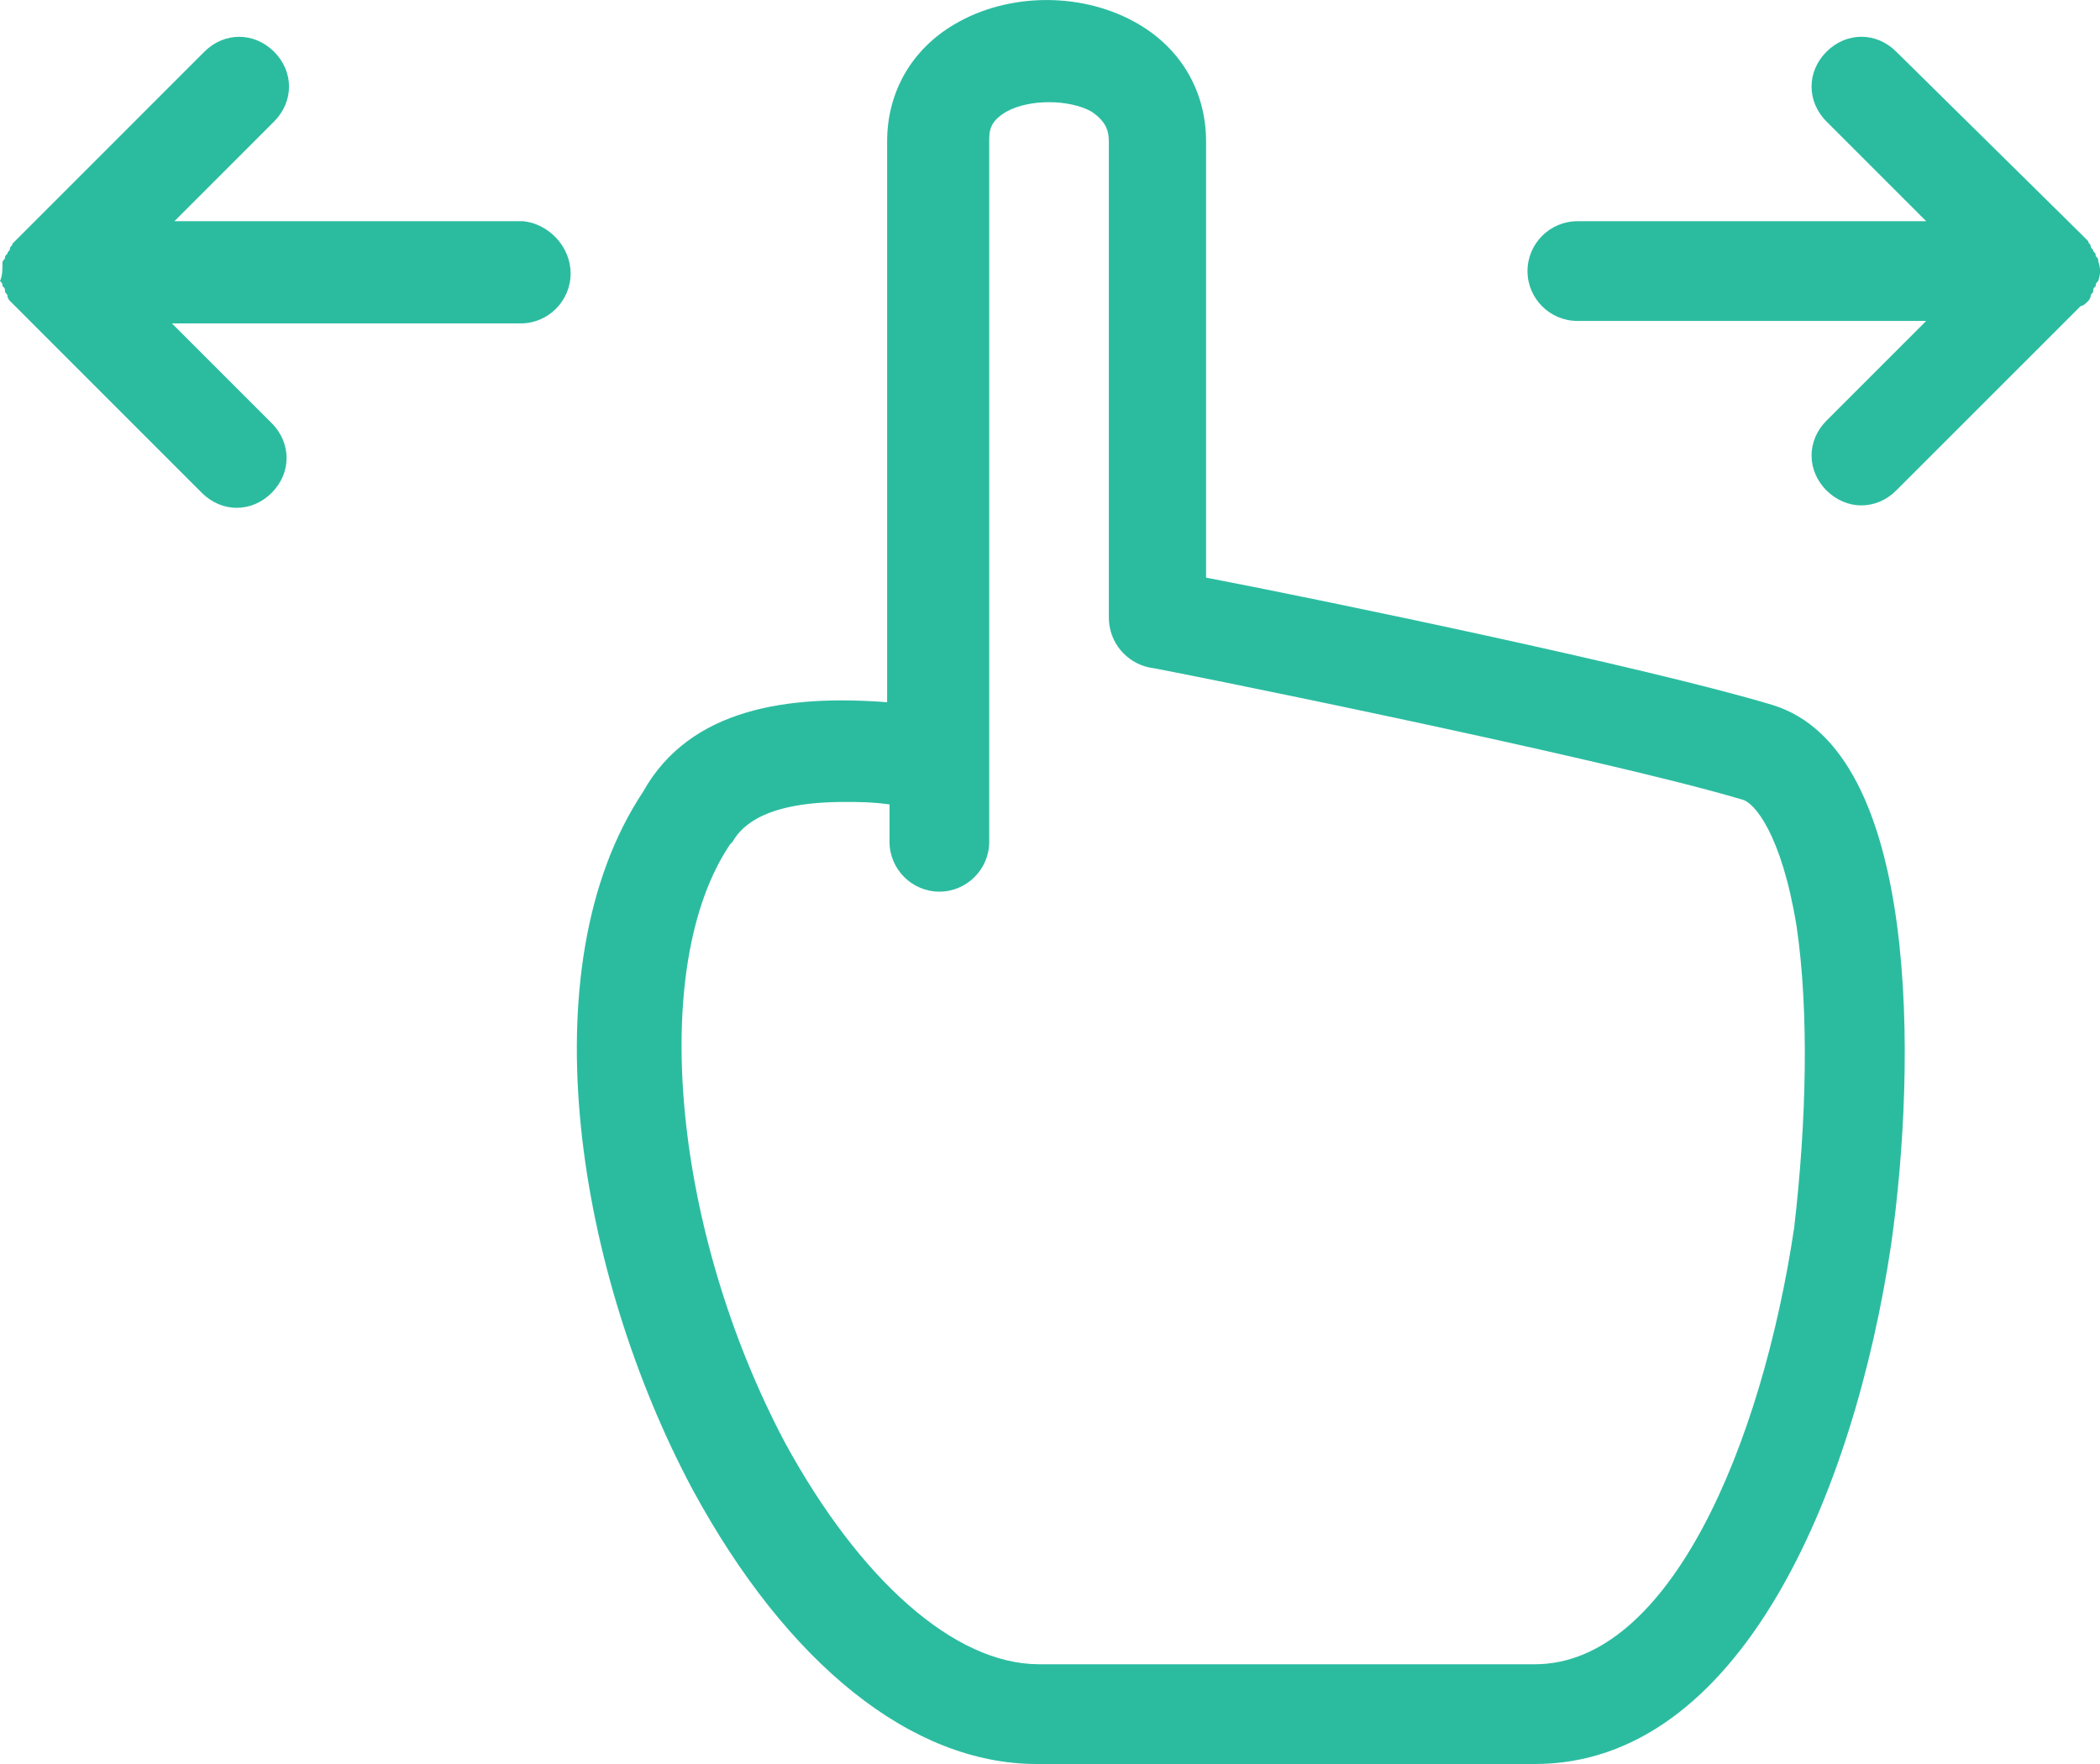
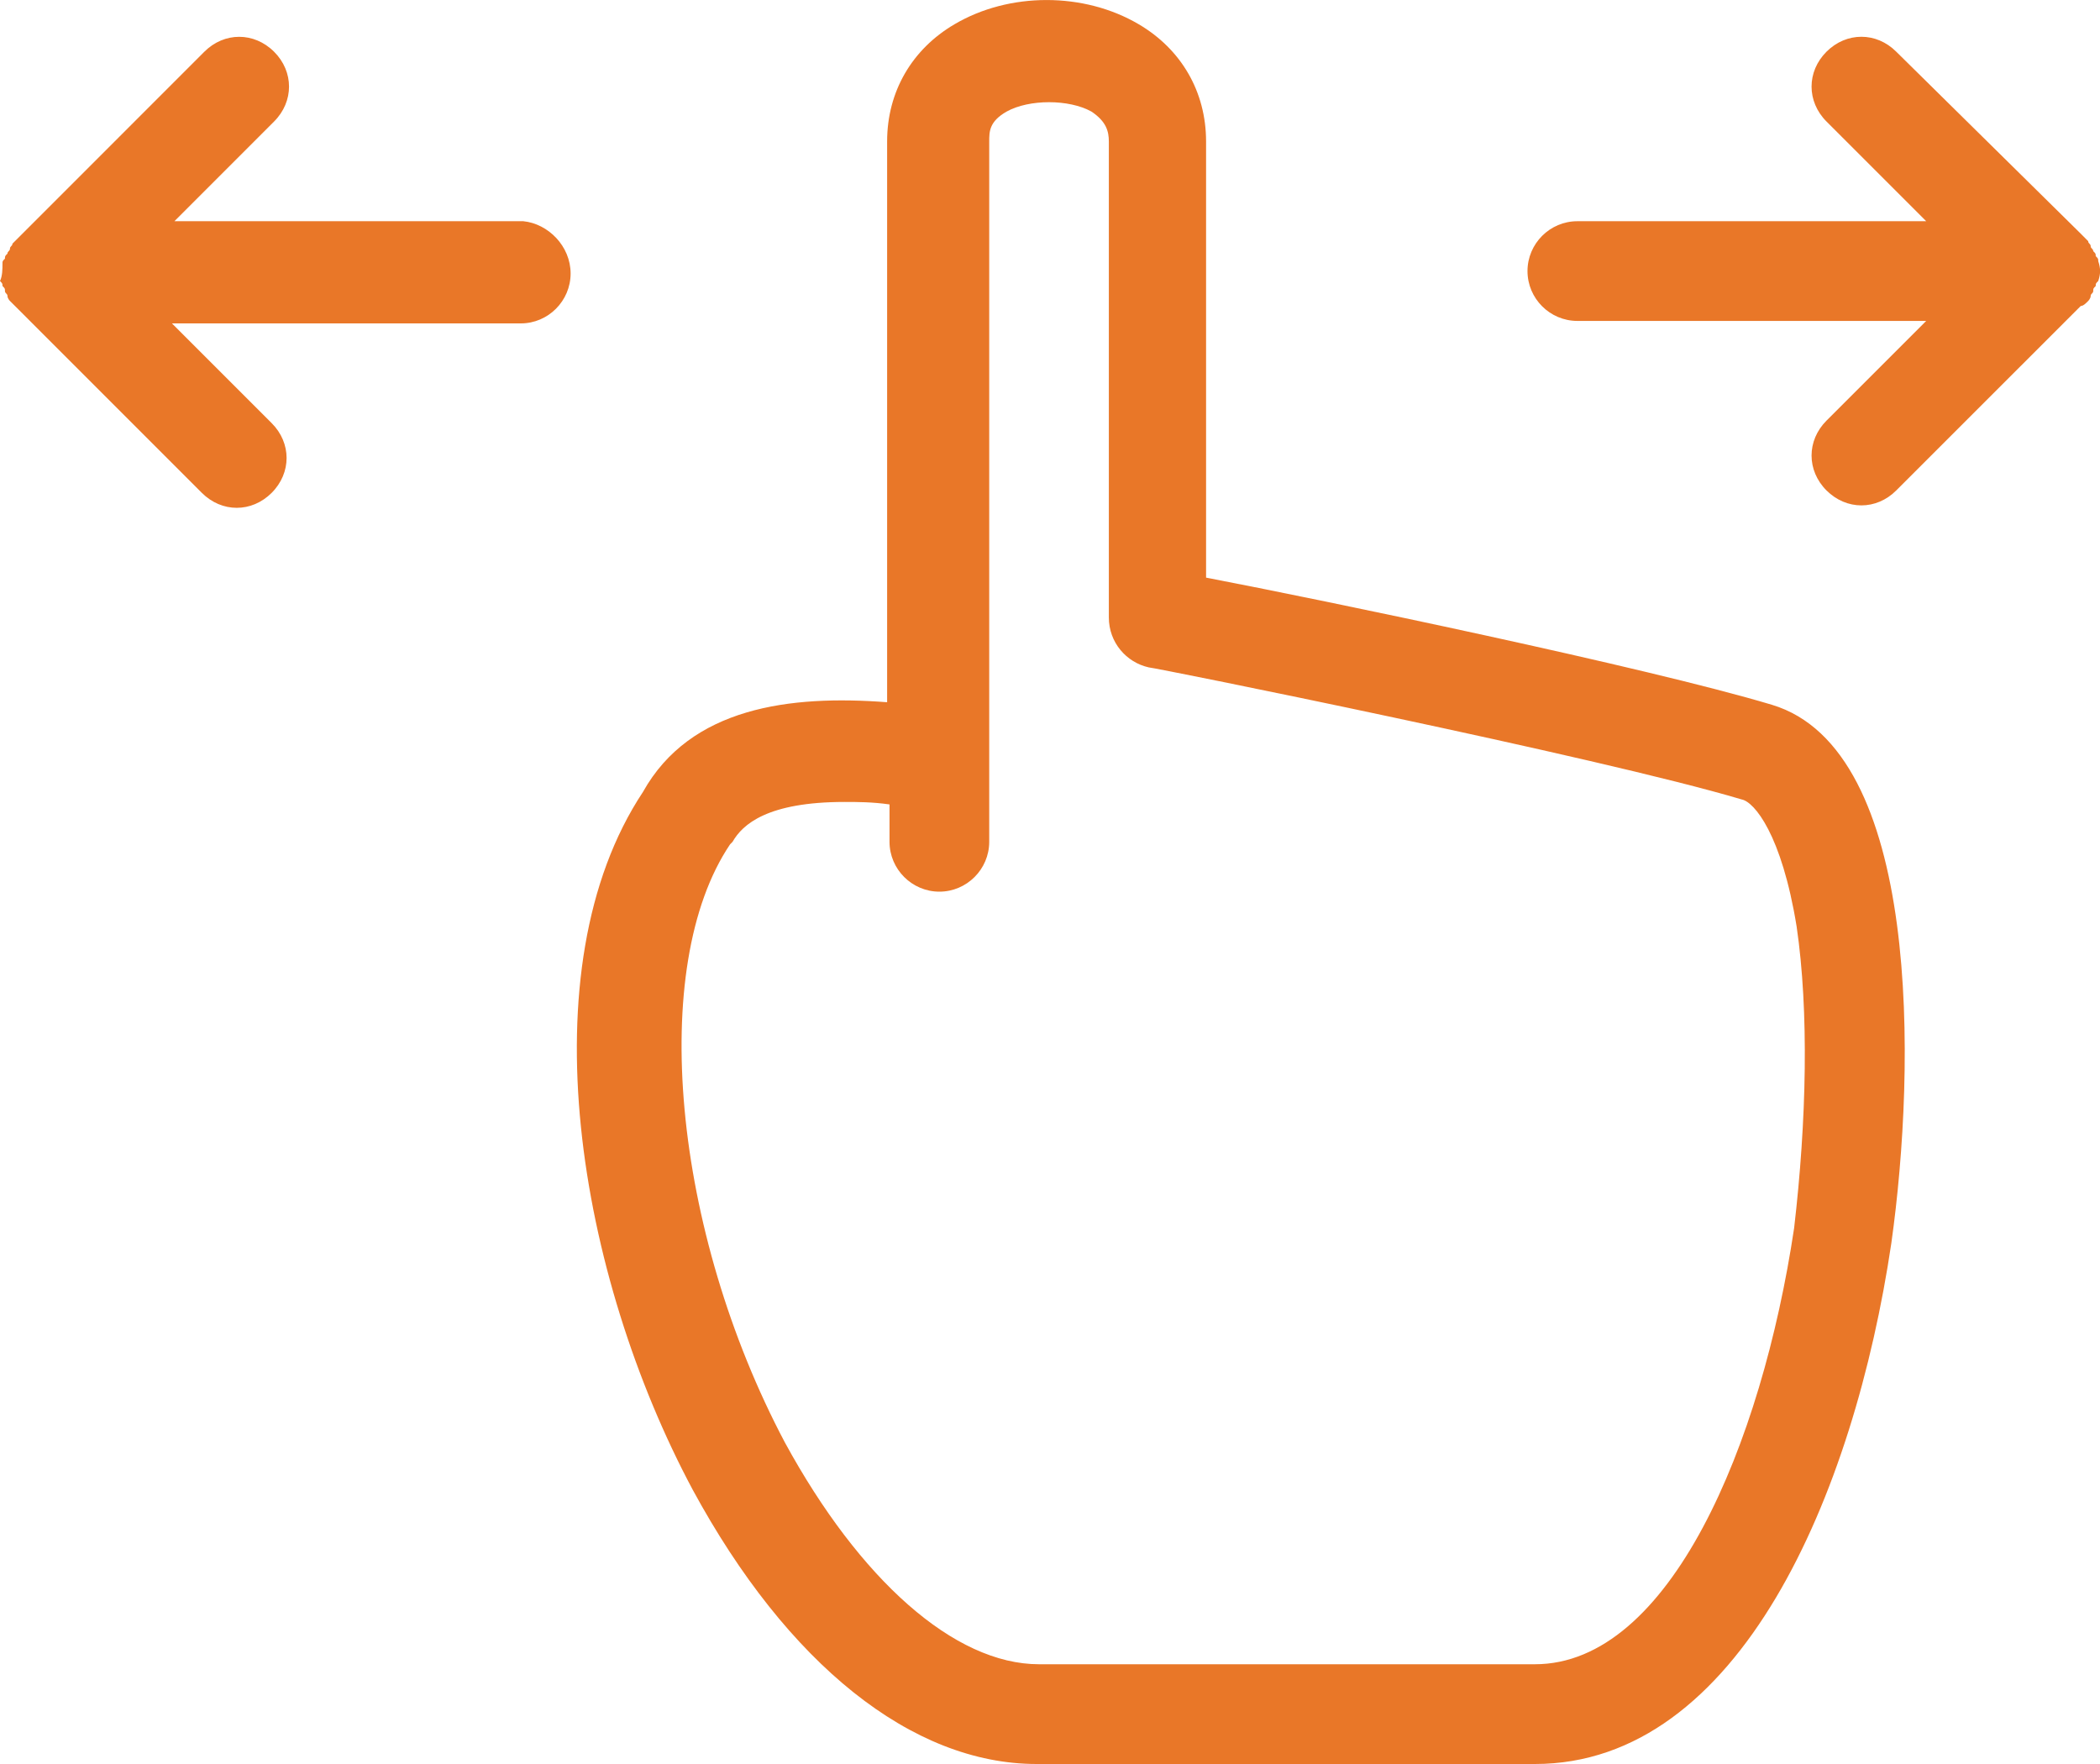
<svg xmlns="http://www.w3.org/2000/svg" version="1.1" id="Layer_1" x="0px" y="0px" width="50px" height="42px" viewBox="0 0 50 42" enable-background="new 0 0 50 42" xml:space="preserve">
-   <path fill="#2BBCA0" d="M13.586,6.512c0,0.653-0.534,1.188-1.186,1.188H4.094l2.374,2.374c0.474,0.474,0.474,1.186,0,1.661  c-0.238,0.237-0.534,0.356-0.831,0.356c-0.297,0-0.593-0.119-0.831-0.356l-4.39-4.391C0.356,7.285,0.296,7.226,0.237,7.166  c0,0-0.059-0.06-0.059-0.118c0-0.06-0.06-0.06-0.06-0.12c0-0.059,0-0.059-0.059-0.118c0-0.06,0-0.06-0.059-0.119  c0.059-0.118,0.059-0.296,0.059-0.415c0-0.059,0-0.059,0.059-0.118c0-0.06,0-0.06,0.06-0.12c0-0.058,0.059-0.058,0.059-0.118  c0-0.059,0.059-0.059,0.059-0.118c0.06-0.06,0.119-0.119,0.178-0.178l4.391-4.392c0.474-0.474,1.186-0.474,1.661,0  C7,1.705,7,2.418,6.526,2.893L4.153,5.267h8.307C13.052,5.326,13.586,5.86,13.586,6.512z M49.719,7.166c0,0,0.059-0.06,0.059-0.118  c0-0.06,0.061-0.06,0.061-0.12c0-0.059,0-0.059,0.059-0.118c0-0.06,0-0.06,0.06-0.119c0.059-0.178,0.059-0.296,0-0.474  c0-0.059,0-0.059-0.06-0.119c0-0.06,0-0.06-0.059-0.118c0-0.06-0.061-0.06-0.061-0.119s-0.059-0.059-0.059-0.119  C49.66,5.682,49.6,5.623,49.541,5.563l-4.392-4.332c-0.474-0.474-1.186-0.474-1.661,0c-0.474,0.474-0.474,1.187,0,1.662l2.374,2.374  h-8.306c-0.653,0-1.187,0.534-1.187,1.187s0.533,1.187,1.187,1.187h8.306l-2.374,2.374c-0.474,0.475-0.474,1.187,0,1.662  c0.238,0.237,0.534,0.356,0.831,0.356s0.594-0.119,0.83-0.356l4.392-4.391C49.6,7.285,49.66,7.226,49.719,7.166z M45.032,29.598  C44.142,35.591,41.412,42,36.547,42H24.682c-2.967,0-5.934-2.375-8.188-6.528c-2.729-5.104-3.975-12.403-1.186-16.615  c1.127-2.018,3.5-2.315,5.814-2.137V3.368c0-1.188,0.593-2.196,1.602-2.789c1.305-0.771,3.085-0.771,4.391,0  c1.008,0.593,1.601,1.602,1.601,2.789v10.385c2.789,0.534,10.503,2.137,13.47,3.027C45.743,17.846,45.625,25.384,45.032,29.598z   M42.777,22.061c-0.356-2.196-1.009-2.967-1.306-3.026c-3.383-1.009-14.002-3.145-14.121-3.145  c-0.533-0.119-0.949-0.594-0.949-1.188V3.368c0-0.238-0.059-0.475-0.415-0.712c-0.534-0.297-1.483-0.297-2.018,0  c-0.415,0.237-0.415,0.475-0.415,0.712v14.717c0,0,0,0,0,0.06v1.898c0,0.653-0.534,1.187-1.187,1.187  c-0.652,0-1.187-0.534-1.187-1.187v-0.89c-0.415-0.059-0.771-0.059-1.068-0.059c-1.839,0-2.432,0.534-2.669,0.949l-0.059,0.06  c-1.958,2.907-1.365,9.198,1.305,14.242c1.78,3.265,4.034,5.28,6.051,5.28h11.807c3.204,0,5.399-5.222,6.171-10.384  C43.015,26.689,43.073,24.079,42.777,22.061z" />
+   <path fill="#E97728" d="M13.586,6.512c0,0.653-0.534,1.188-1.186,1.188H4.094l2.374,2.374c0.474,0.474,0.474,1.186,0,1.661  c-0.238,0.237-0.534,0.356-0.831,0.356c-0.297,0-0.593-0.119-0.831-0.356l-4.39-4.391C0.356,7.285,0.296,7.226,0.237,7.166  c0,0-0.059-0.06-0.059-0.118c0-0.06-0.06-0.06-0.06-0.12c0-0.059,0-0.059-0.059-0.118c0-0.06,0-0.06-0.059-0.119  c0.059-0.118,0.059-0.296,0.059-0.415c0-0.059,0-0.059,0.059-0.118c0-0.06,0-0.06,0.06-0.12c0-0.058,0.059-0.058,0.059-0.118  c0-0.059,0.059-0.059,0.059-0.118c0.06-0.06,0.119-0.119,0.178-0.178l4.391-4.392c0.474-0.474,1.186-0.474,1.661,0  C7,1.705,7,2.418,6.526,2.893L4.153,5.267h8.307C13.052,5.326,13.586,5.86,13.586,6.512z M49.719,7.166c0,0,0.059-0.06,0.059-0.118  c0-0.06,0.061-0.06,0.061-0.12c0-0.059,0-0.059,0.059-0.118c0-0.06,0-0.06,0.06-0.119c0.059-0.178,0.059-0.296,0-0.474  c0-0.059,0-0.059-0.06-0.119c0-0.06,0-0.06-0.059-0.118c0-0.06-0.061-0.06-0.061-0.119s-0.059-0.059-0.059-0.119  C49.66,5.682,49.6,5.623,49.541,5.563l-4.392-4.332c-0.474-0.474-1.186-0.474-1.661,0c-0.474,0.474-0.474,1.187,0,1.662l2.374,2.374  h-8.306c-0.653,0-1.187,0.534-1.187,1.187s0.533,1.187,1.187,1.187h8.306l-2.374,2.374c-0.474,0.475-0.474,1.187,0,1.662  c0.238,0.237,0.534,0.356,0.831,0.356s0.594-0.119,0.83-0.356l4.392-4.391C49.6,7.285,49.66,7.226,49.719,7.166z M45.032,29.598  C44.142,35.591,41.412,42,36.547,42H24.682c-2.967,0-5.934-2.375-8.188-6.528c-2.729-5.104-3.975-12.403-1.186-16.615  c1.127-2.018,3.5-2.315,5.814-2.137V3.368c0-1.188,0.593-2.196,1.602-2.789c1.305-0.771,3.085-0.771,4.391,0  c1.008,0.593,1.601,1.602,1.601,2.789v10.385c2.789,0.534,10.503,2.137,13.47,3.027C45.743,17.846,45.625,25.384,45.032,29.598z   M42.777,22.061c-0.356-2.196-1.009-2.967-1.306-3.026c-3.383-1.009-14.002-3.145-14.121-3.145  c-0.533-0.119-0.949-0.594-0.949-1.188V3.368c0-0.238-0.059-0.475-0.415-0.712c-0.534-0.297-1.483-0.297-2.018,0  c-0.415,0.237-0.415,0.475-0.415,0.712v14.717c0,0,0,0,0,0.06v1.898c0,0.653-0.534,1.187-1.187,1.187  c-0.652,0-1.187-0.534-1.187-1.187v-0.89c-0.415-0.059-0.771-0.059-1.068-0.059c-1.839,0-2.432,0.534-2.669,0.949l-0.059,0.06  c-1.958,2.907-1.365,9.198,1.305,14.242c1.78,3.265,4.034,5.28,6.051,5.28h11.807c3.204,0,5.399-5.222,6.171-10.384  C43.015,26.689,43.073,24.079,42.777,22.061z" />
</svg>
